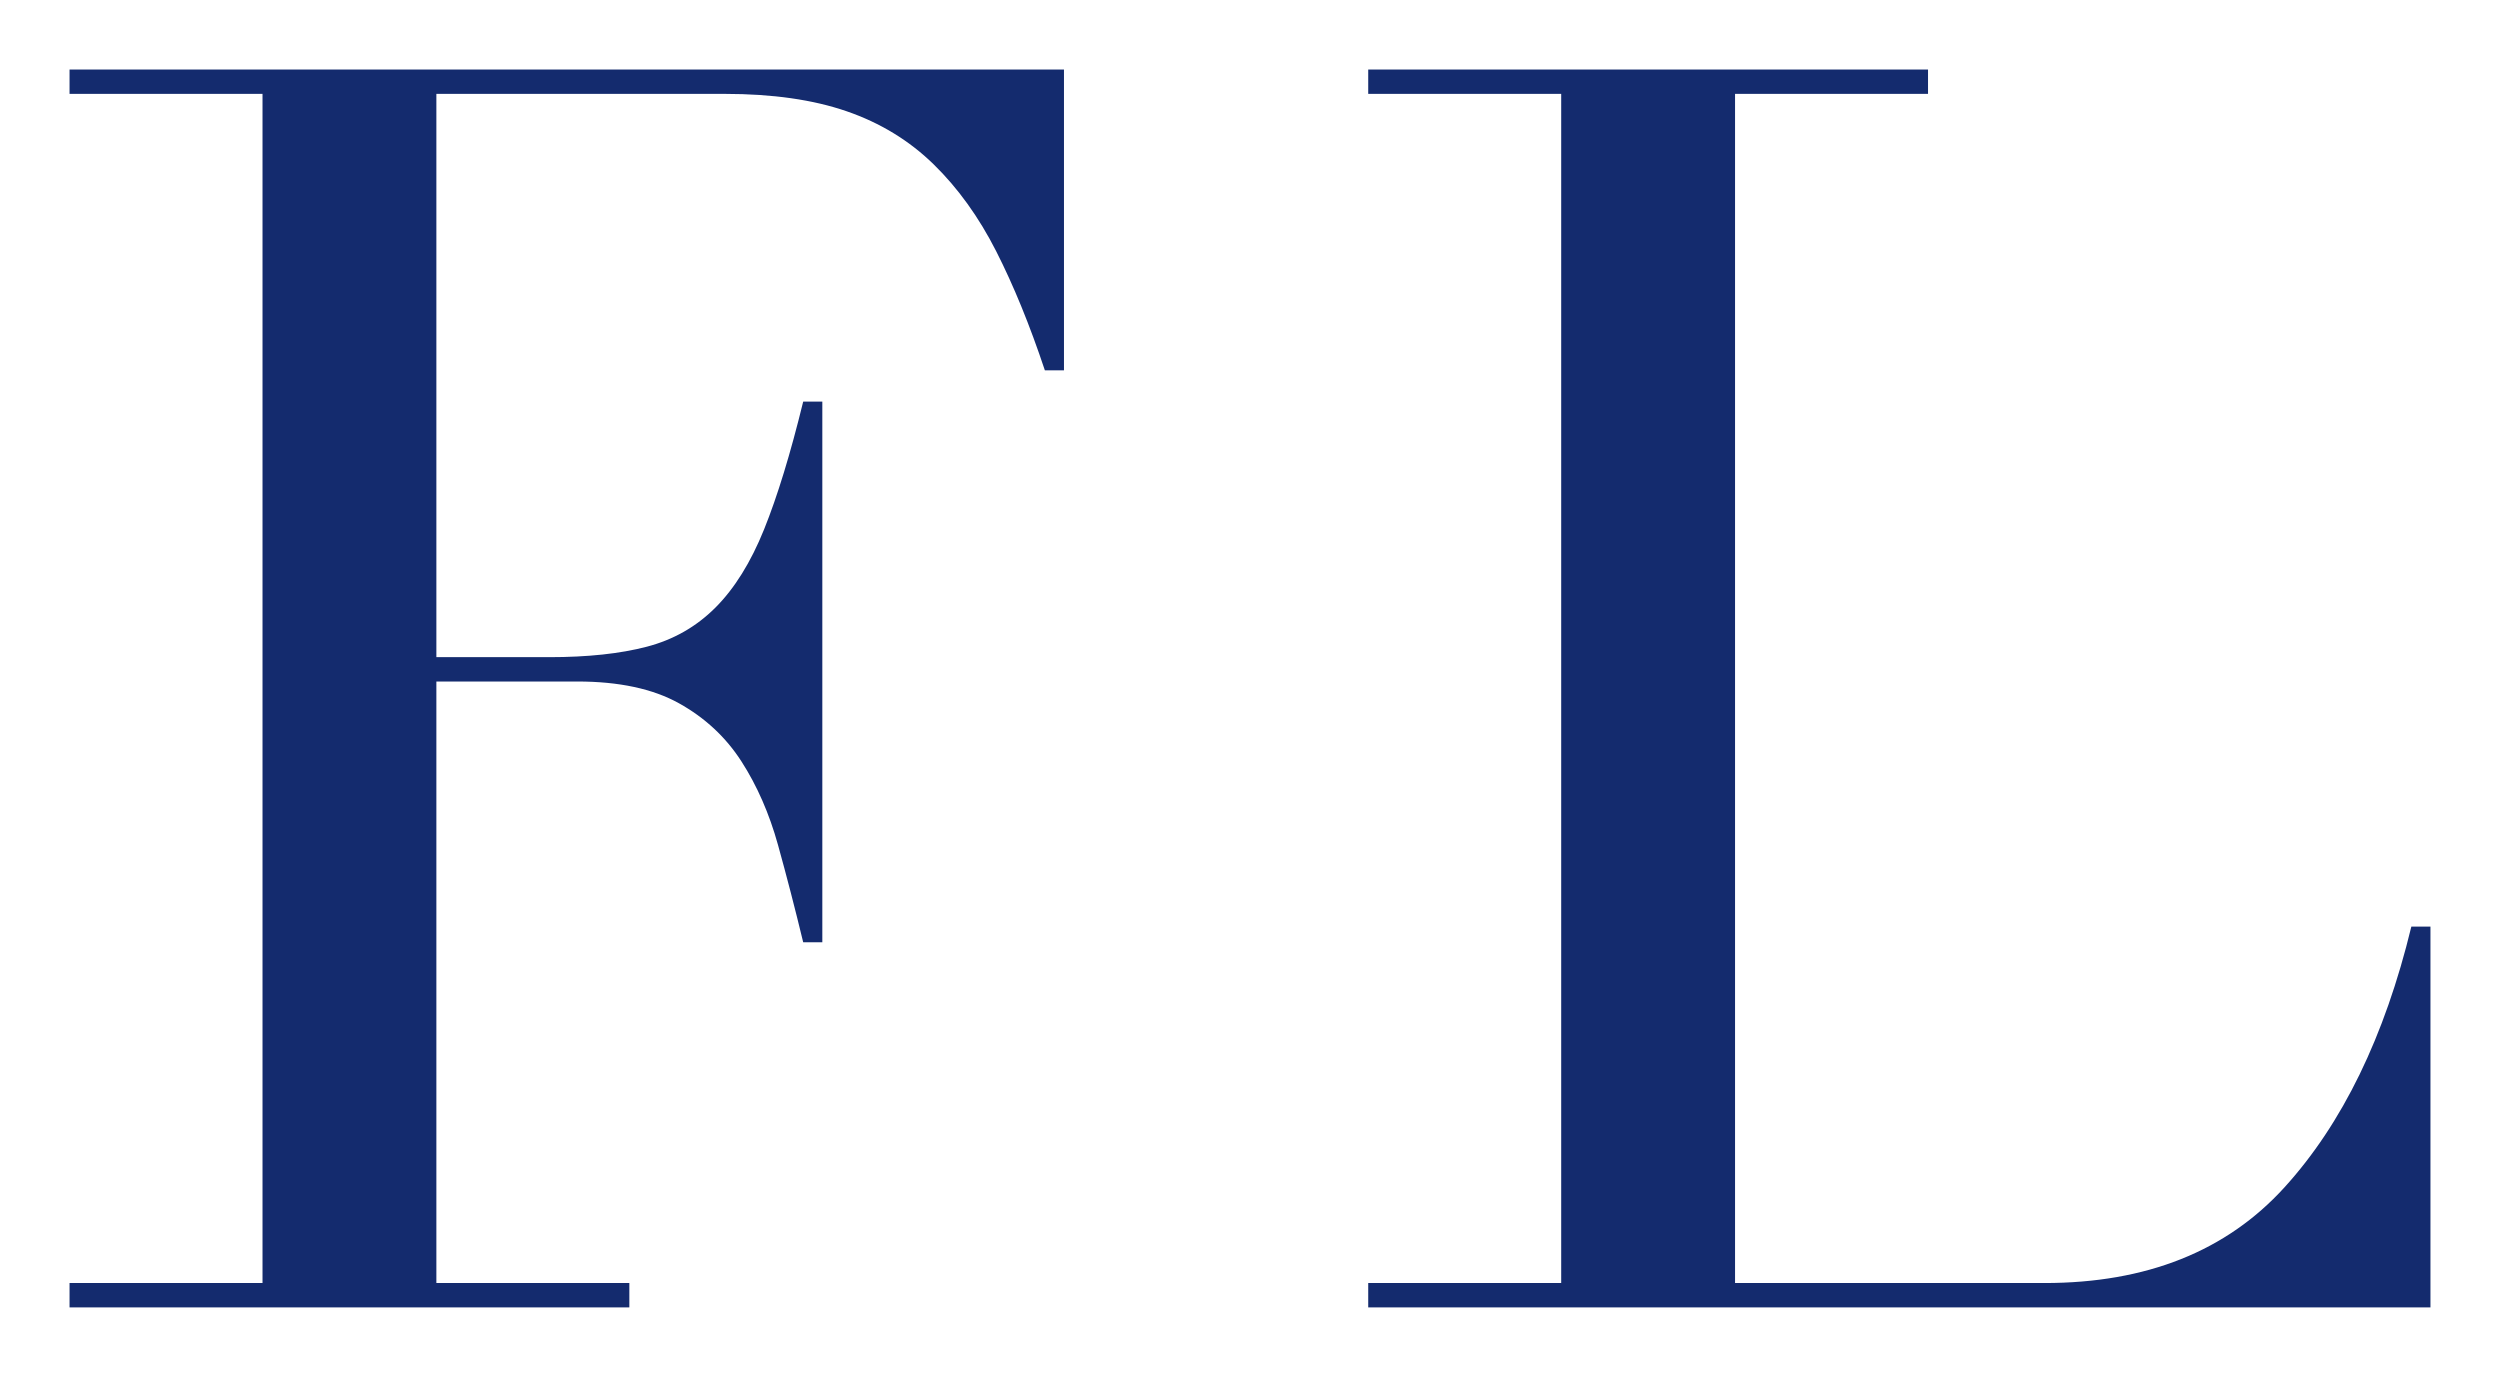
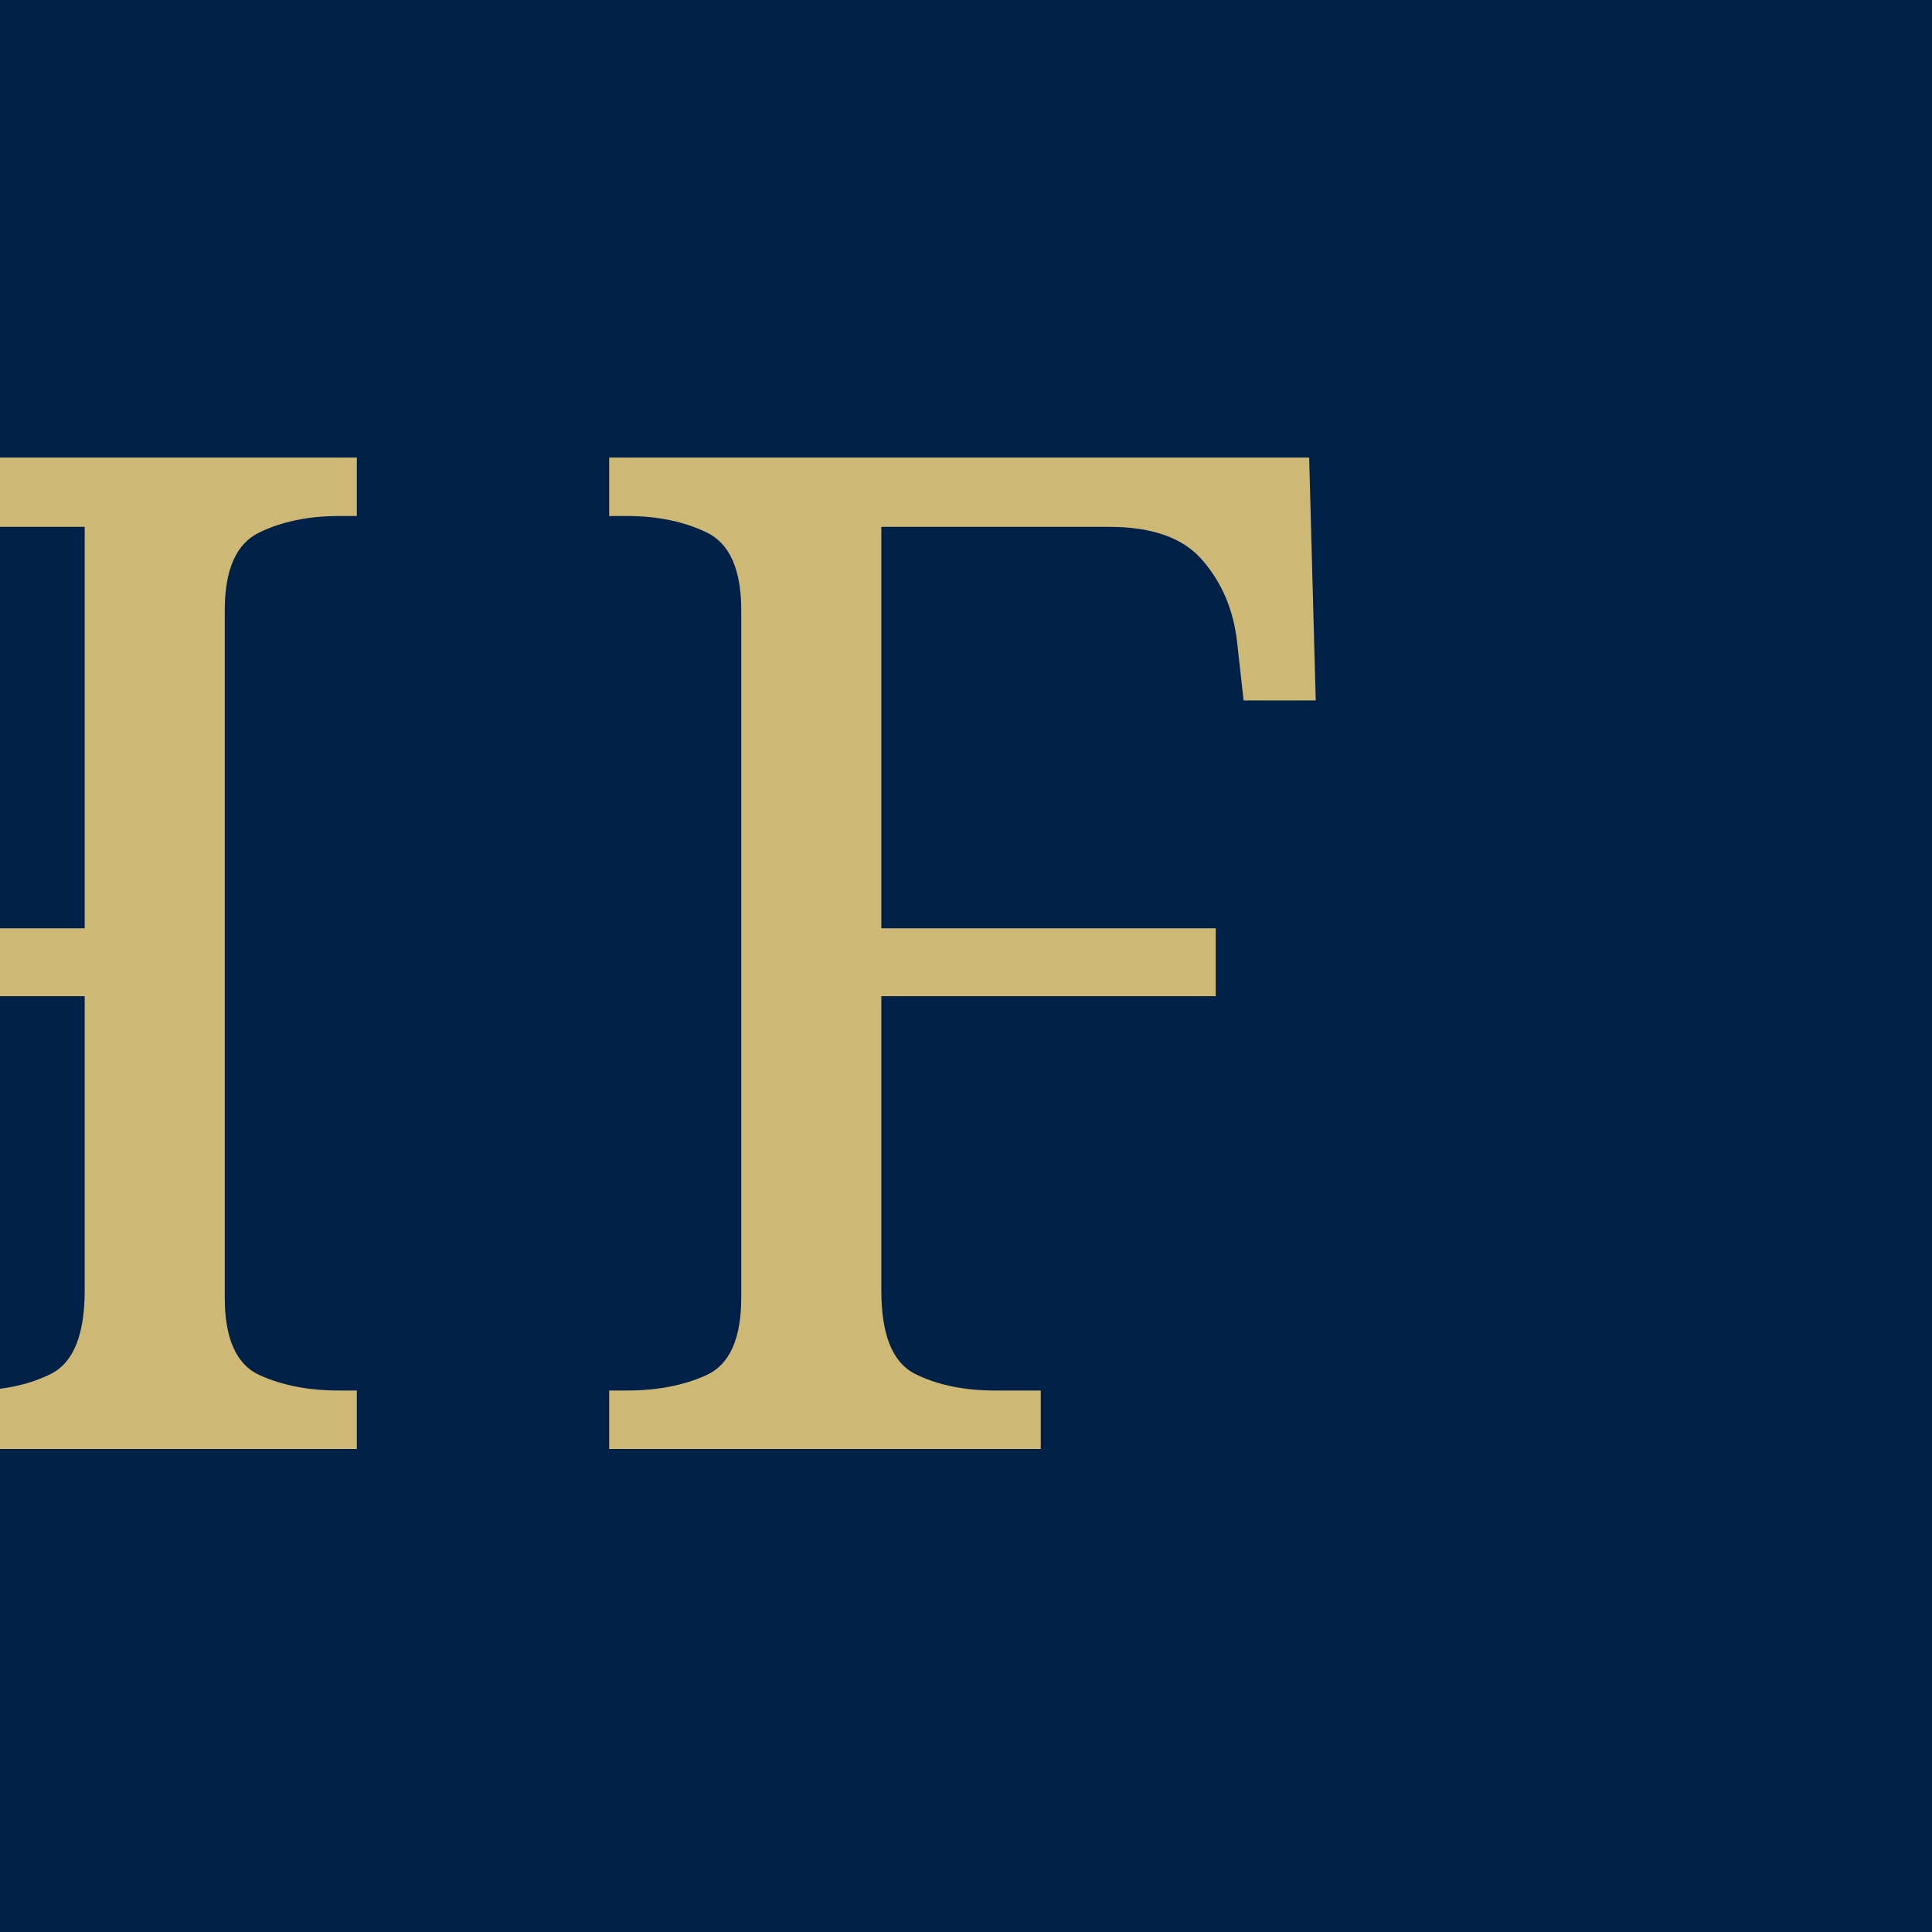
- <svg xmlns="http://www.w3.org/2000/svg" viewBox="-1.0 -75.2 143.8 79.2" width="143.8" height="79.2">
-   <path d="M3.0 -1.4H14.1V-69.8H3.0V-71.2H60.2V-53.9H59.1Q57.8 -57.8 56.3 -60.75Q54.8 -63.7 52.7 -65.75Q50.6 -67.8 47.7 -68.8Q44.8 -69.8 40.7 -69.8H24.1V-37.4H30.6Q33.9 -37.4 36.2 -38.0Q38.5 -38.6 40.15 -40.25Q41.8 -41.9 42.95 -44.75Q44.1 -47.6 45.2 -52.1H46.3V-21.0H45.2Q44.5 -23.9 43.75 -26.6Q43.0 -29.3 41.65 -31.4Q40.3 -33.5 38.05 -34.75Q35.8 -36.0 32.2 -36.0H24.1V-1.4H35.2V0.0H3.0Z M77.7 -1.4H88.8V-69.8H77.7V-71.2H109.9V-69.8H98.8V-1.4H116.6Q125.4 -1.4 130.4 -6.9Q135.4 -12.4 137.7 -21.9H138.8V0.0H77.7Z" fill="#142B6E" />
+ <svg xmlns="http://www.w3.org/2000/svg" viewBox="0 0 64 64">
+   <rect width="64" height="64" fill="#002147" />
+   <g fill="#CDB876">
+     <text x="32" y="48" font-family="'GFS Didot','Playfair Display',Didot,Georgia,serif" font-size="46" font-weight="400" text-anchor="middle" letter-spacing="-1" transform="scale(-1,1) translate(-32,0)">F</text>
+     <text x="32" y="48" font-family="'GFS Didot','Playfair Display',Didot,Georgia,serif" font-size="46" font-weight="400" text-anchor="middle" letter-spacing="-1">F</text>
+   </g>
</svg>
